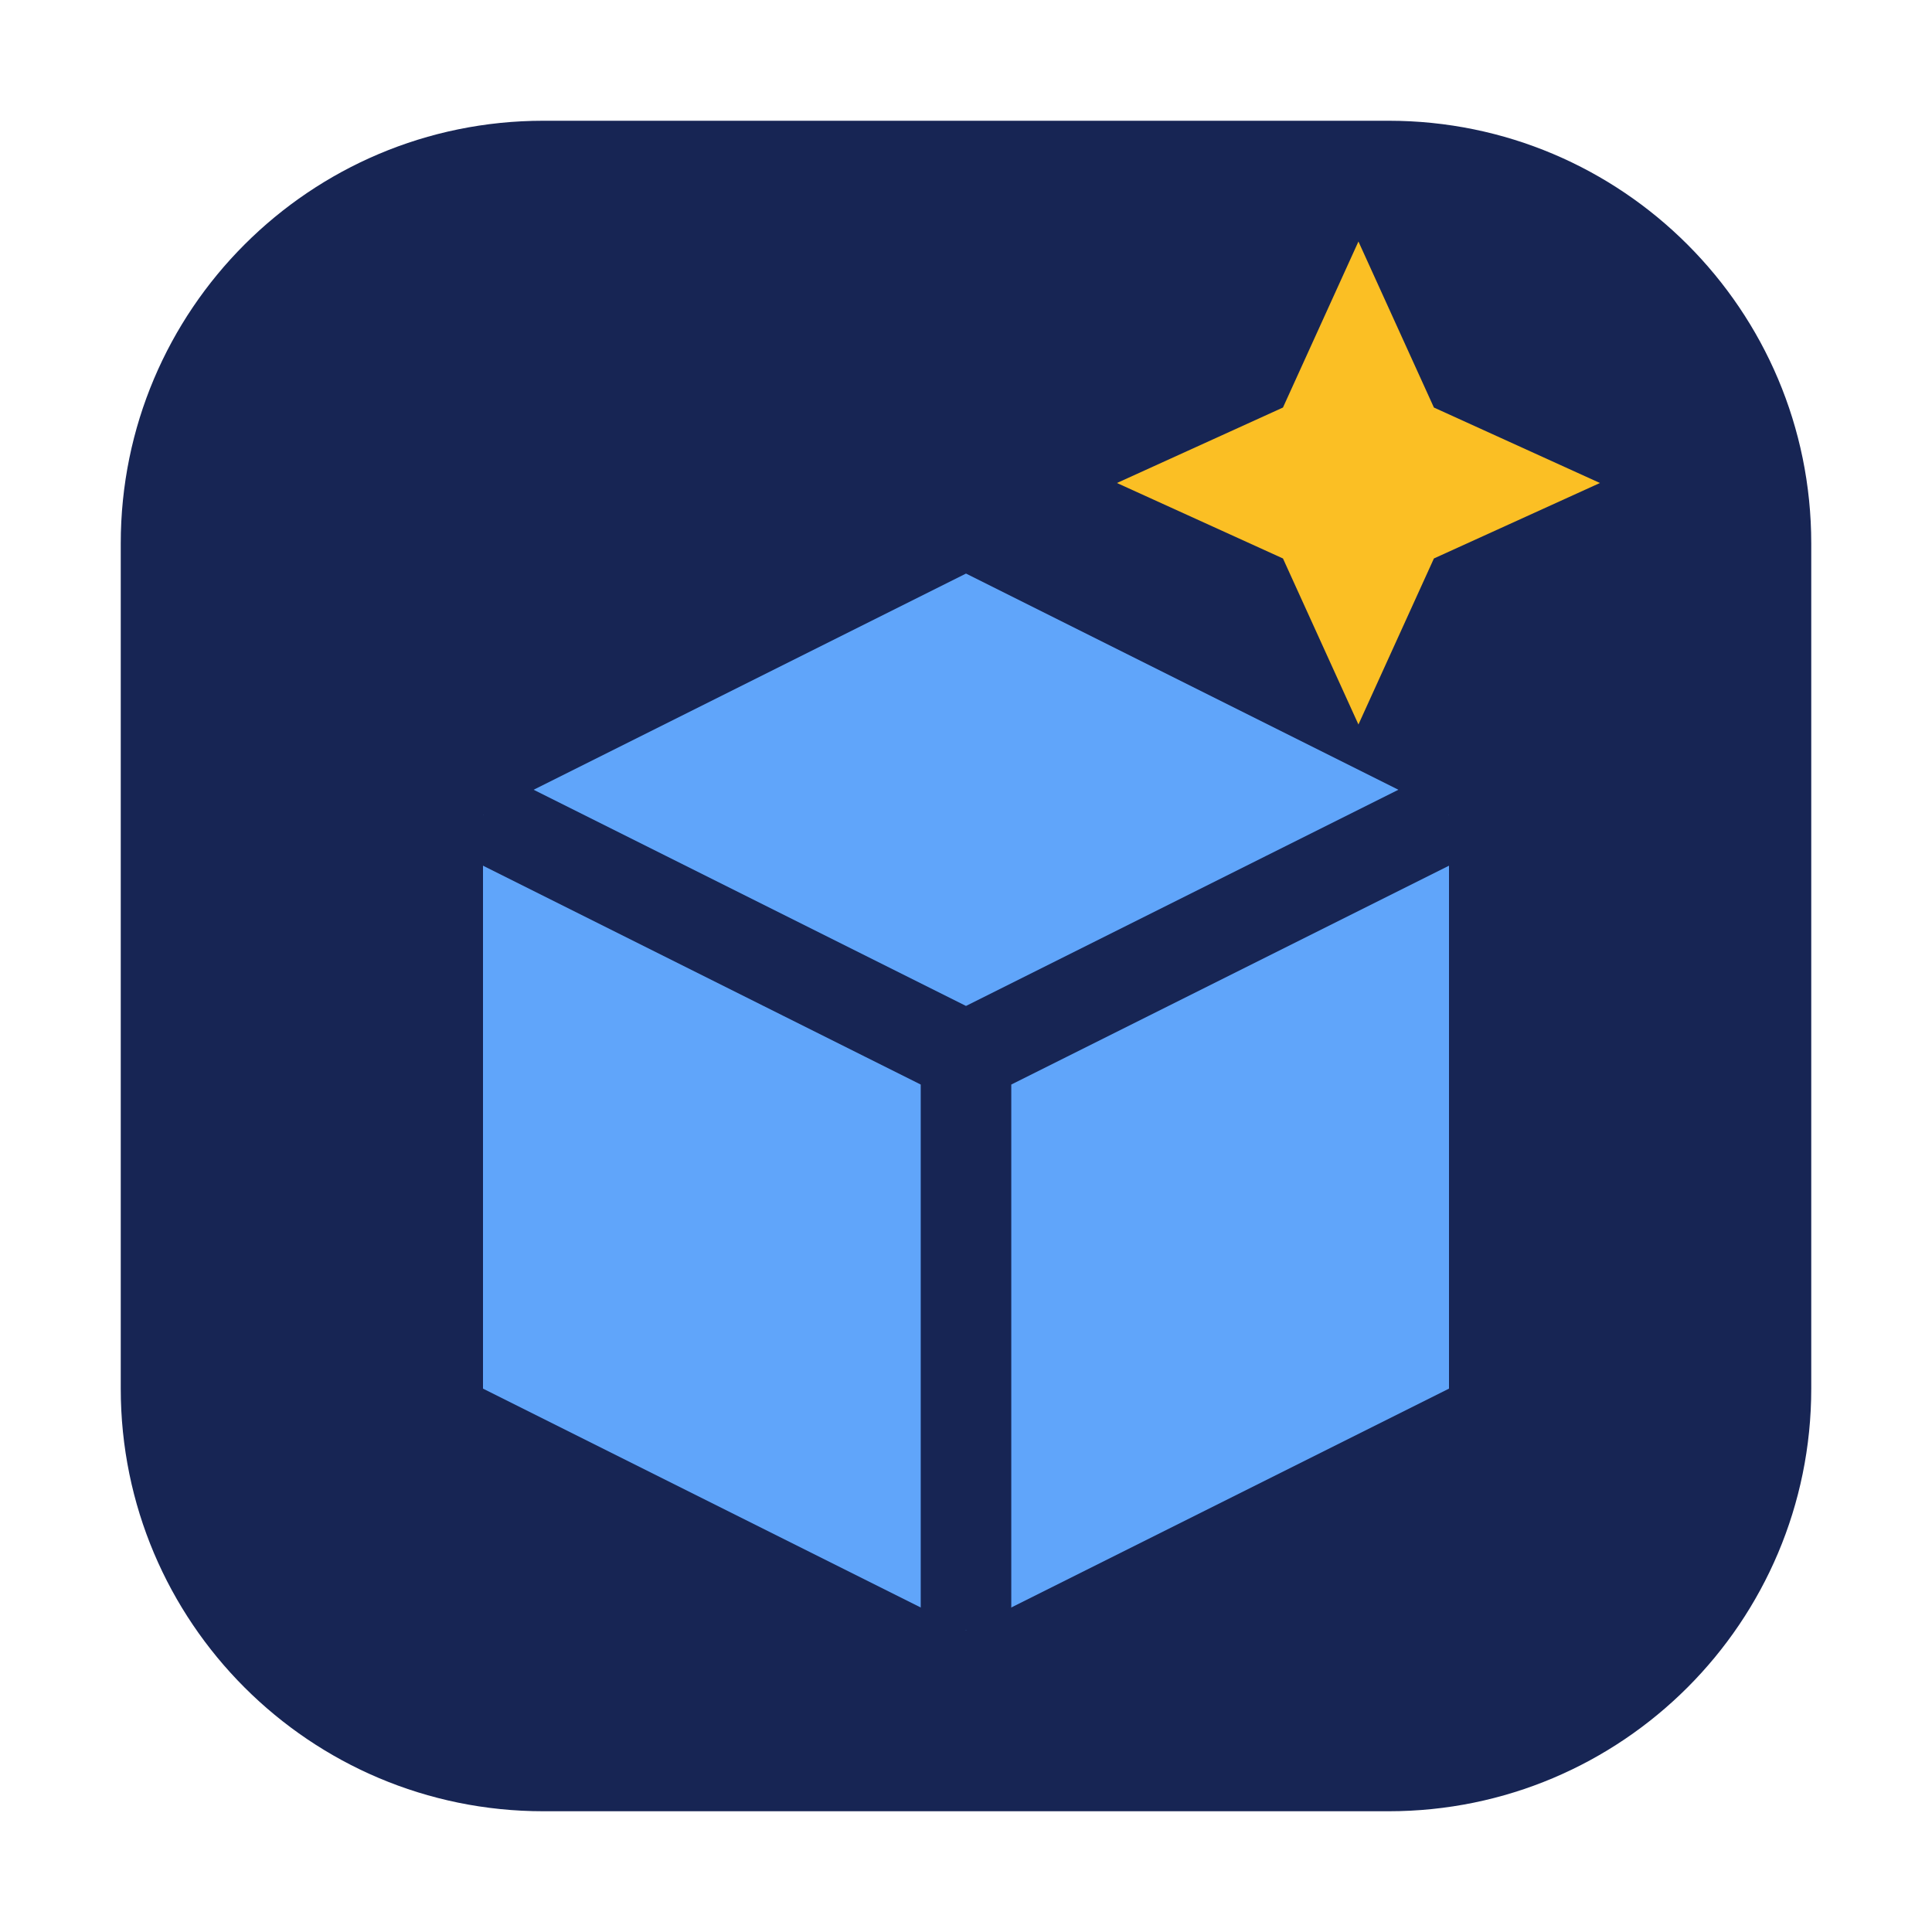
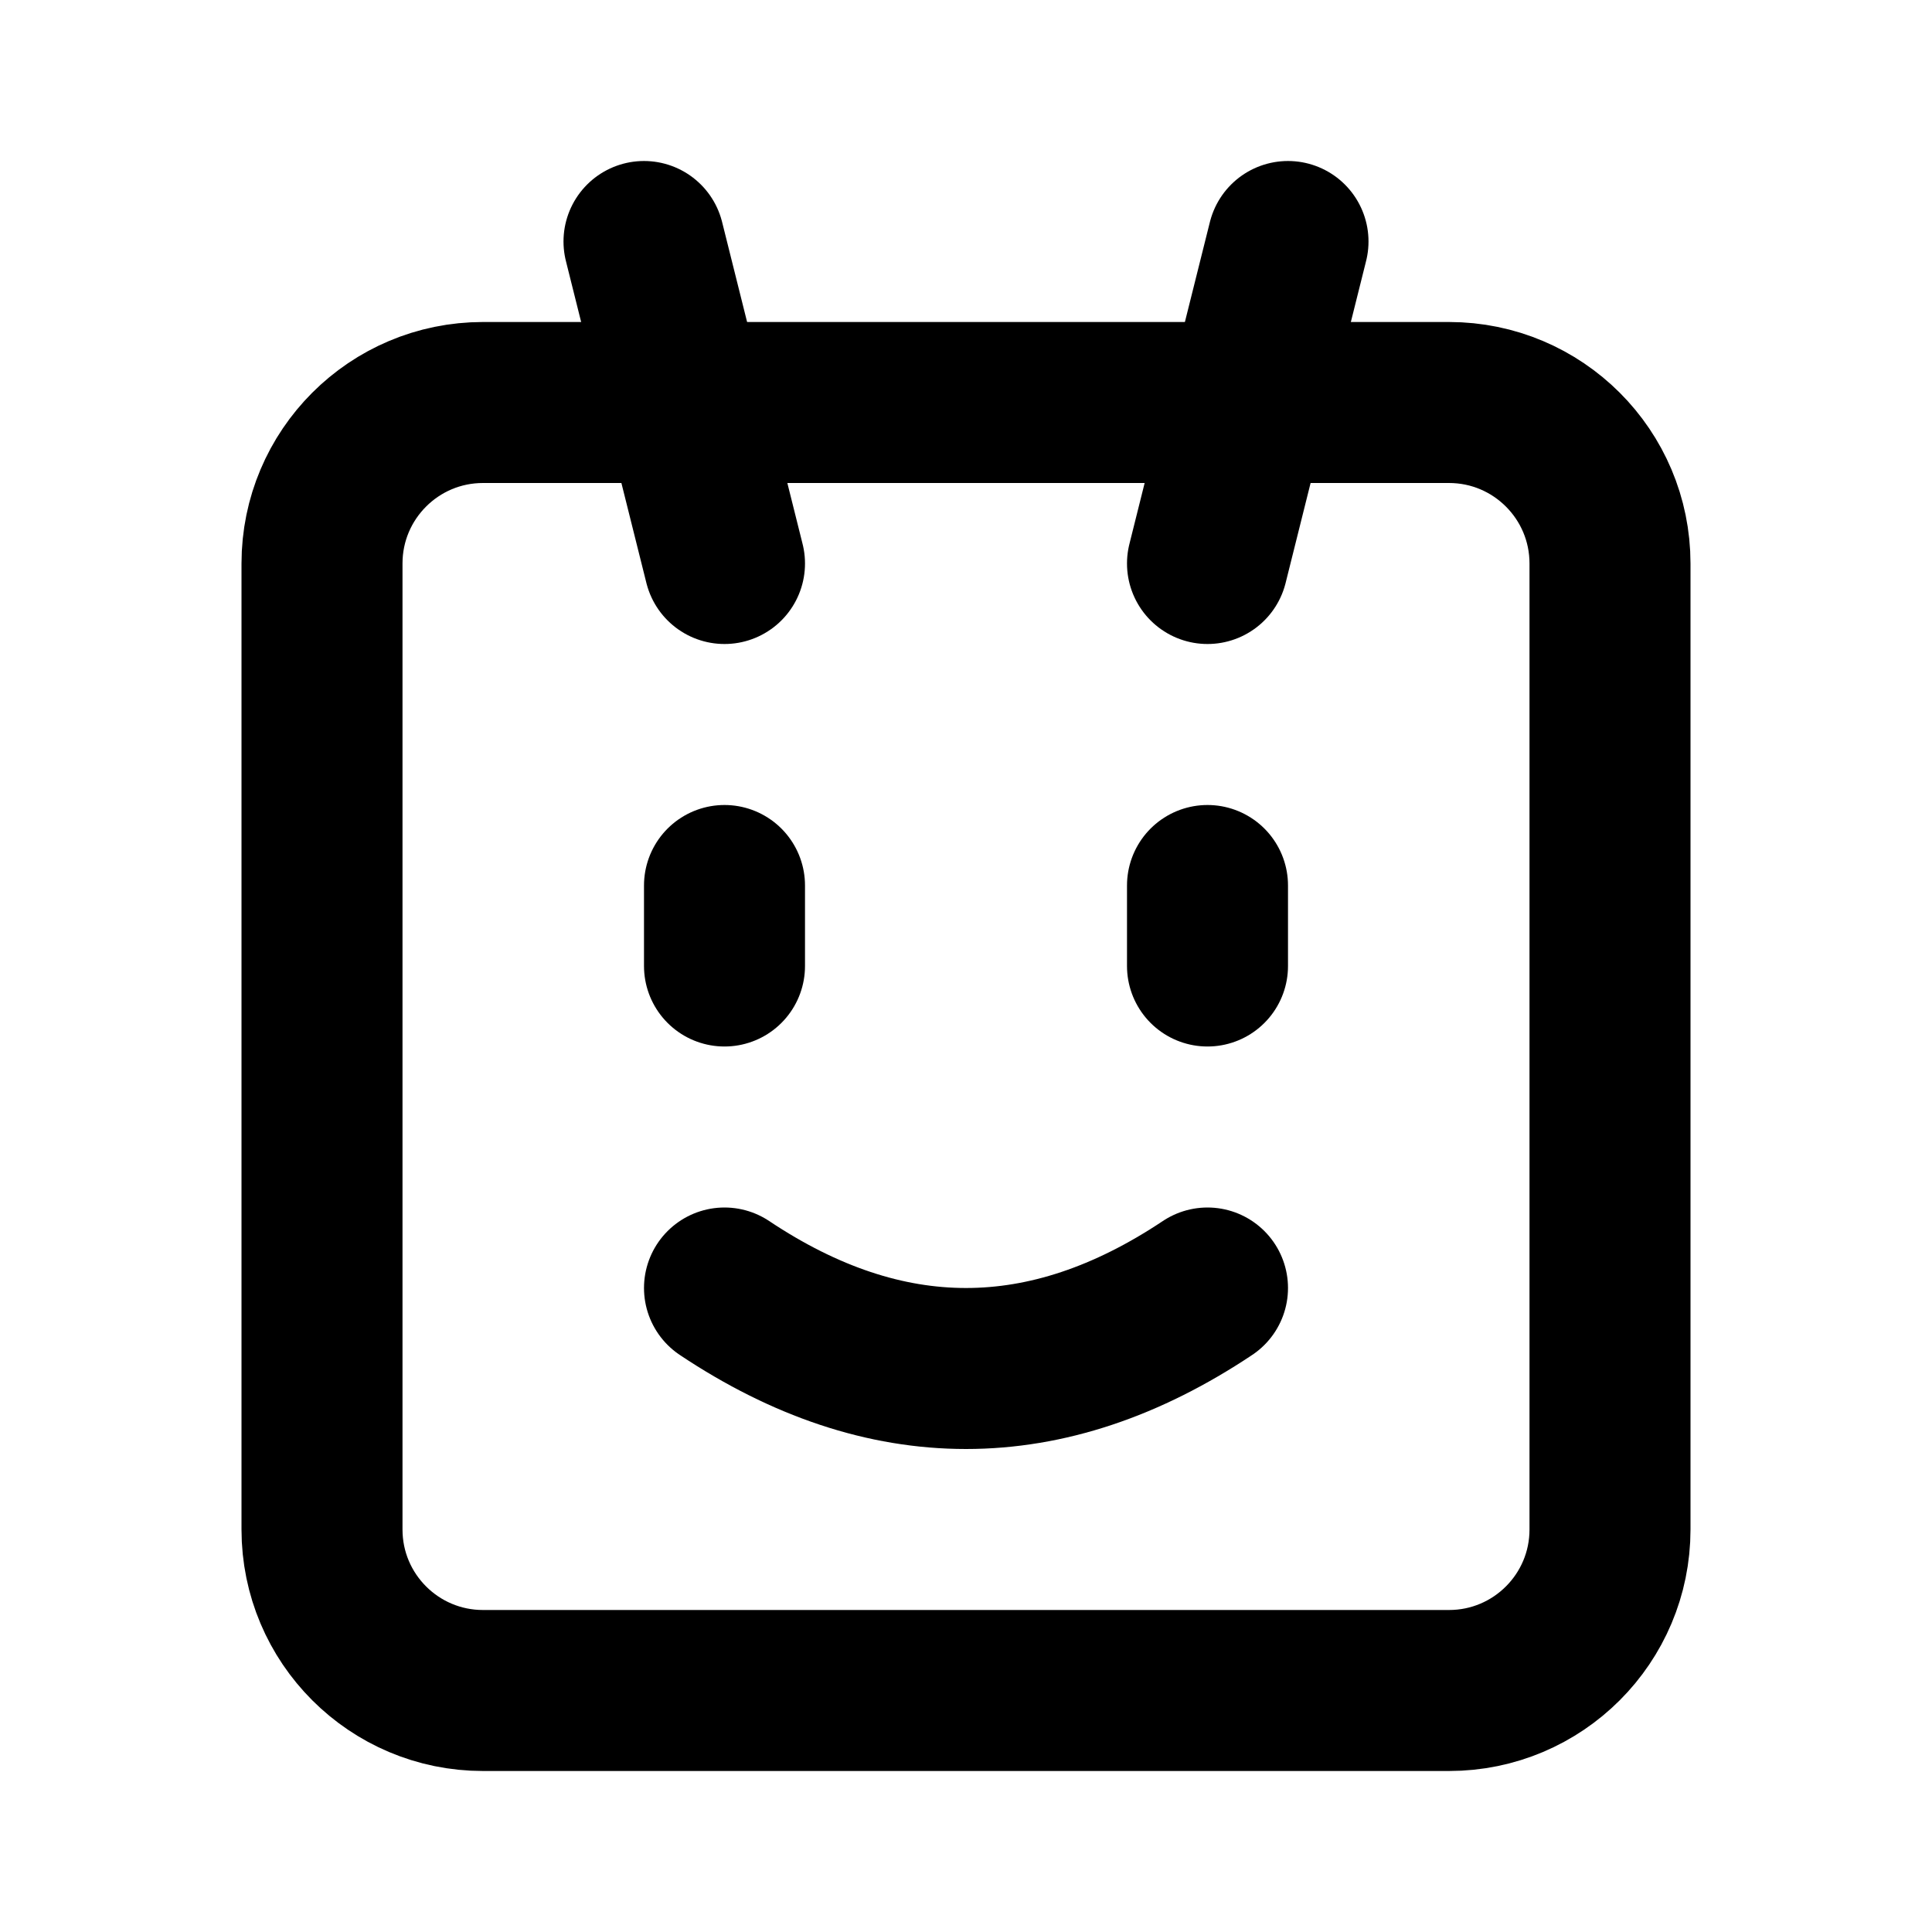
- <svg xmlns="http://www.w3.org/2000/svg" viewBox="0 0 64 64" role="img" aria-labelledby="title">
-   <rect x="4" y="4" width="56" height="56" rx="14" fill="#172554" />
-   <path d="m16 27 16-8 16 8v19l-16 8-16-8Z" fill="#60a5fa" />
-   <path d="m16 27 16 8 16-8M32 35v19" fill="none" stroke="#172554" stroke-width="3" stroke-linejoin="round" />
-   <path d="m45 8 2.5 5.5L53 16l-5.5 2.5L45 24l-2.5-5.5L37 16l5.5-2.5Z" fill="#fbbf24" />
+ <svg xmlns="http://www.w3.org/2000/svg" width="32" height="32" viewBox="0 0 24 24" fill="none" stroke="currentColor" stroke-width="2" stroke-linecap="round" stroke-linejoin="round" class="icon icon-tabler icons-tabler-outline icon-tabler-robot-face">
+   <path stroke="none" d="M0 0h24v24H0z" fill="none" />
+   <path d="M6 5h12a2 2 0 0 1 2 2v12a2 2 0 0 1 -2 2h-12a2 2 0 0 1 -2 -2v-12a2 2 0 0 1 2 -2" />
+   <path d="M9 16c1 .667 2 1 3 1s2 -.333 3 -1" />
+   <path d="M9 7l-1 -4" />
+   <path d="M15 7l1 -4" />
+   <path d="M9 12v-1" />
+   <path d="M15 12v-1" />
</svg>
